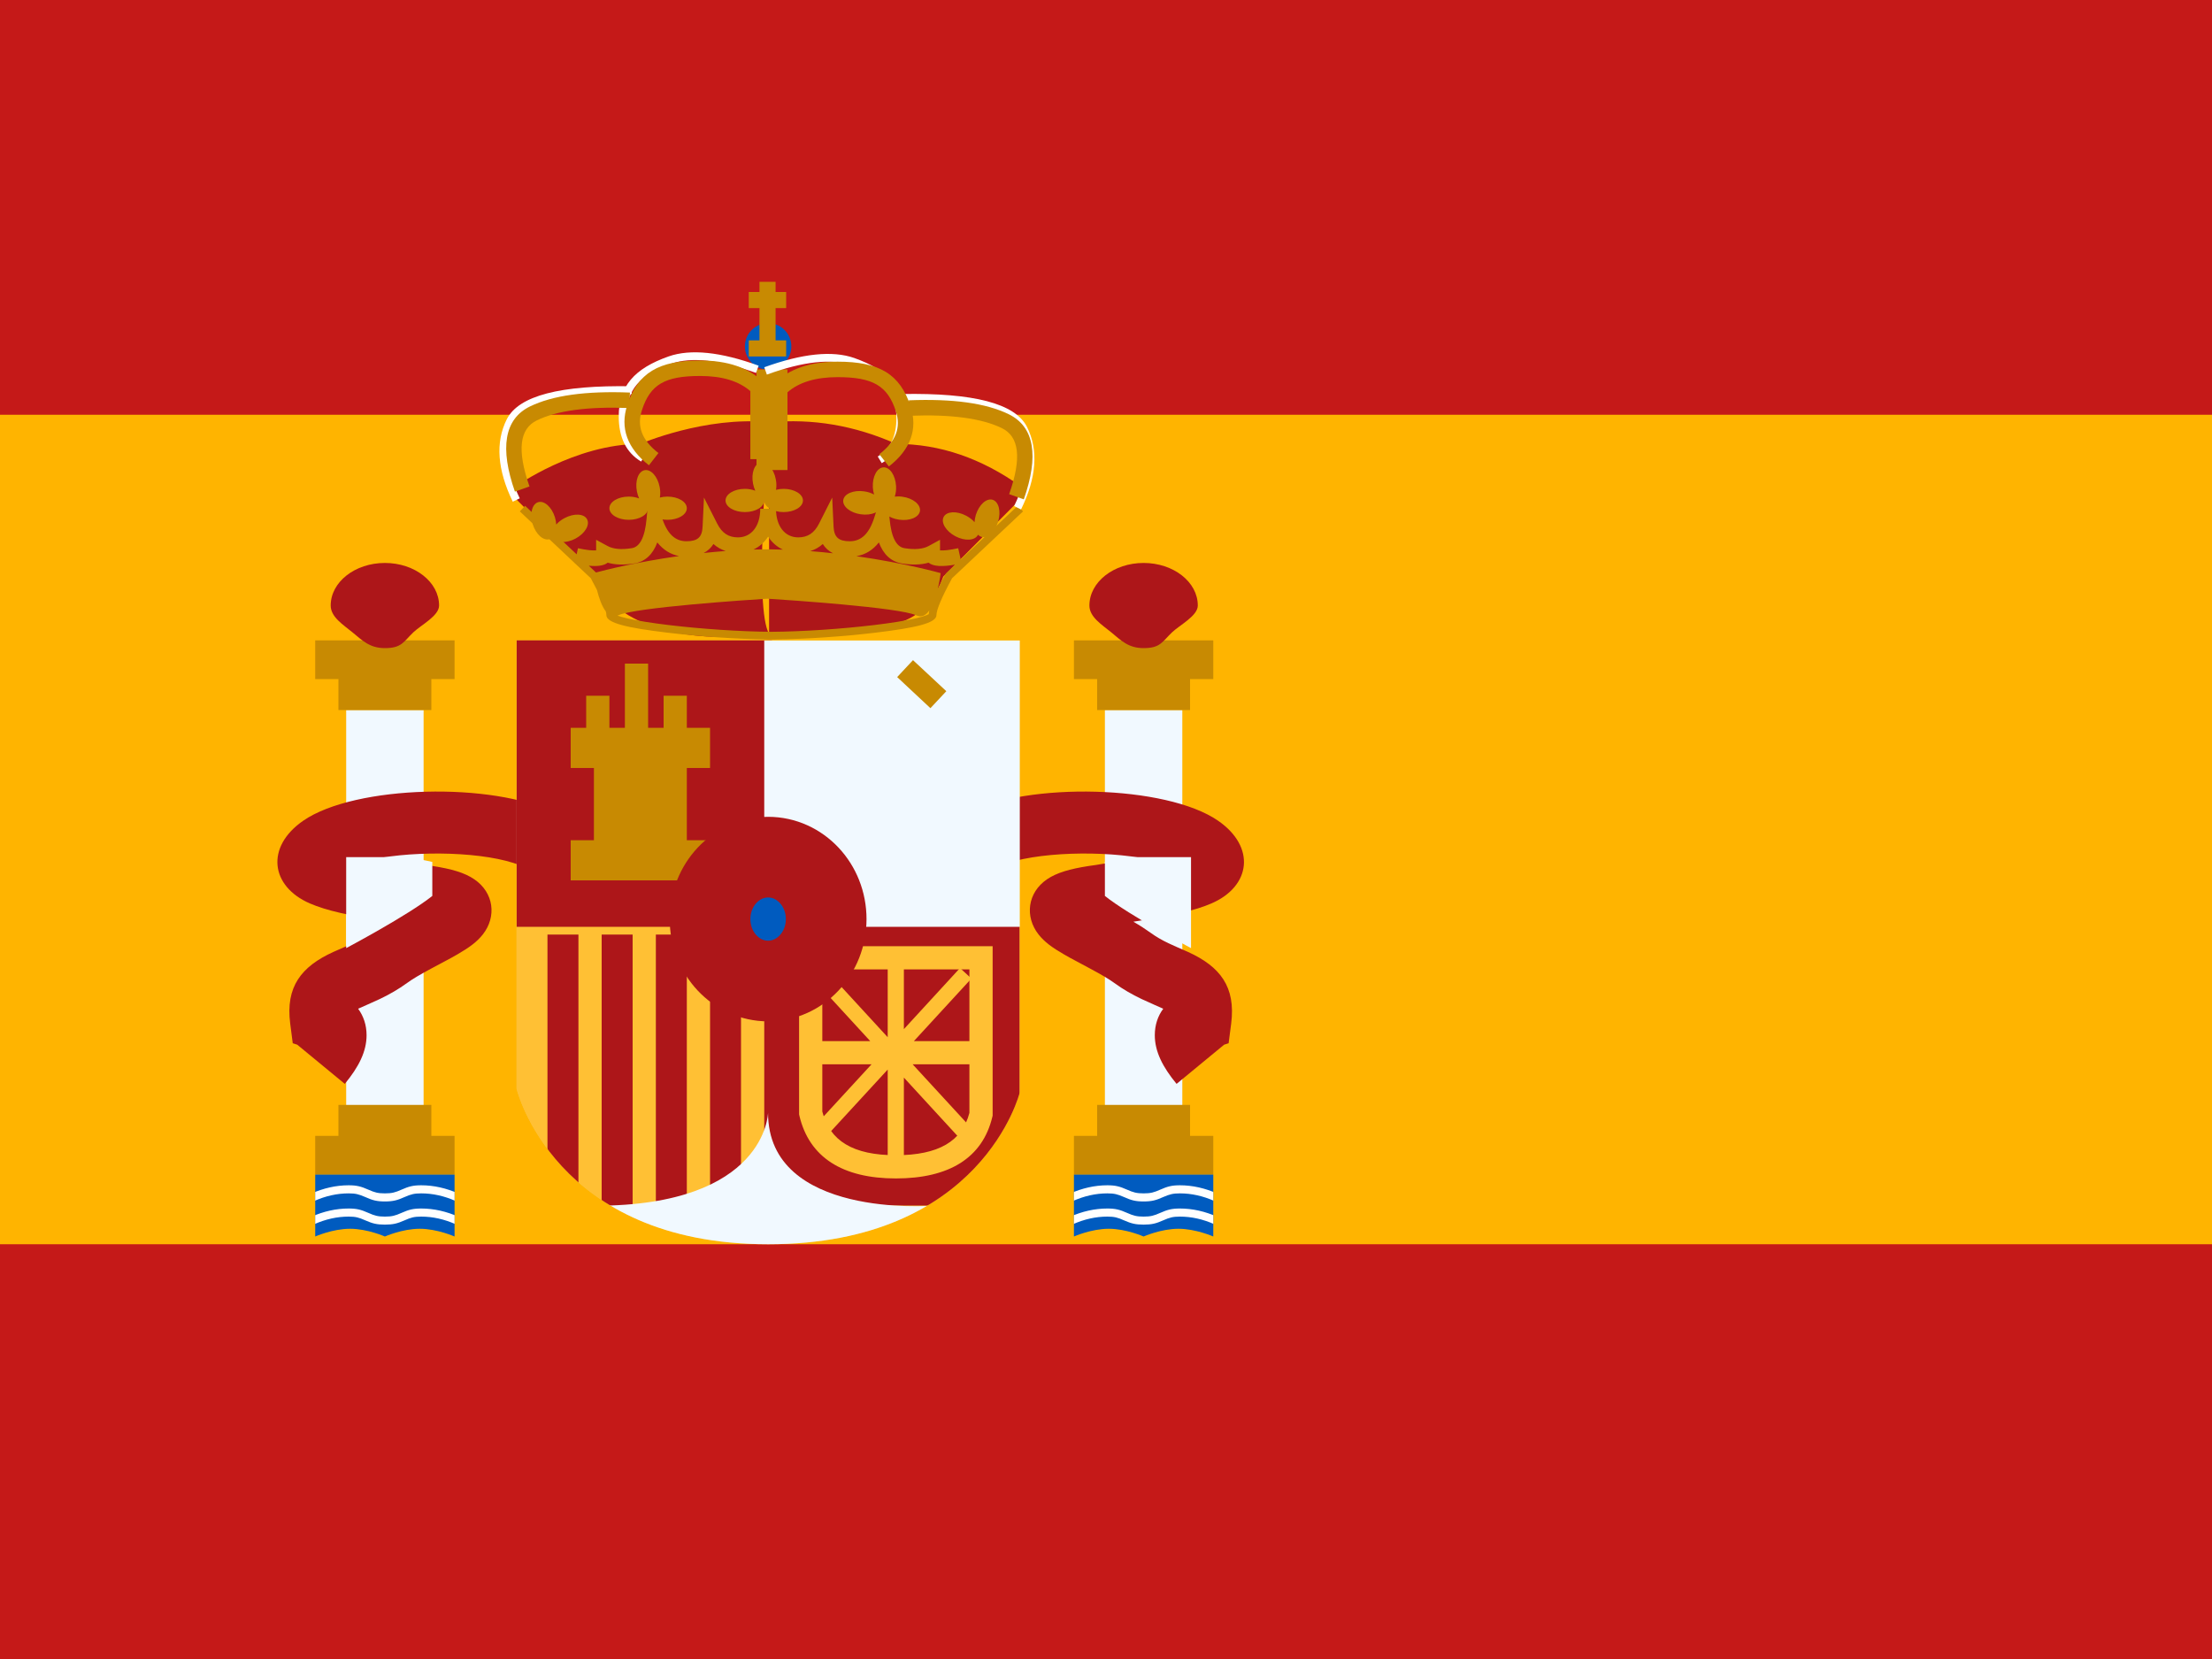
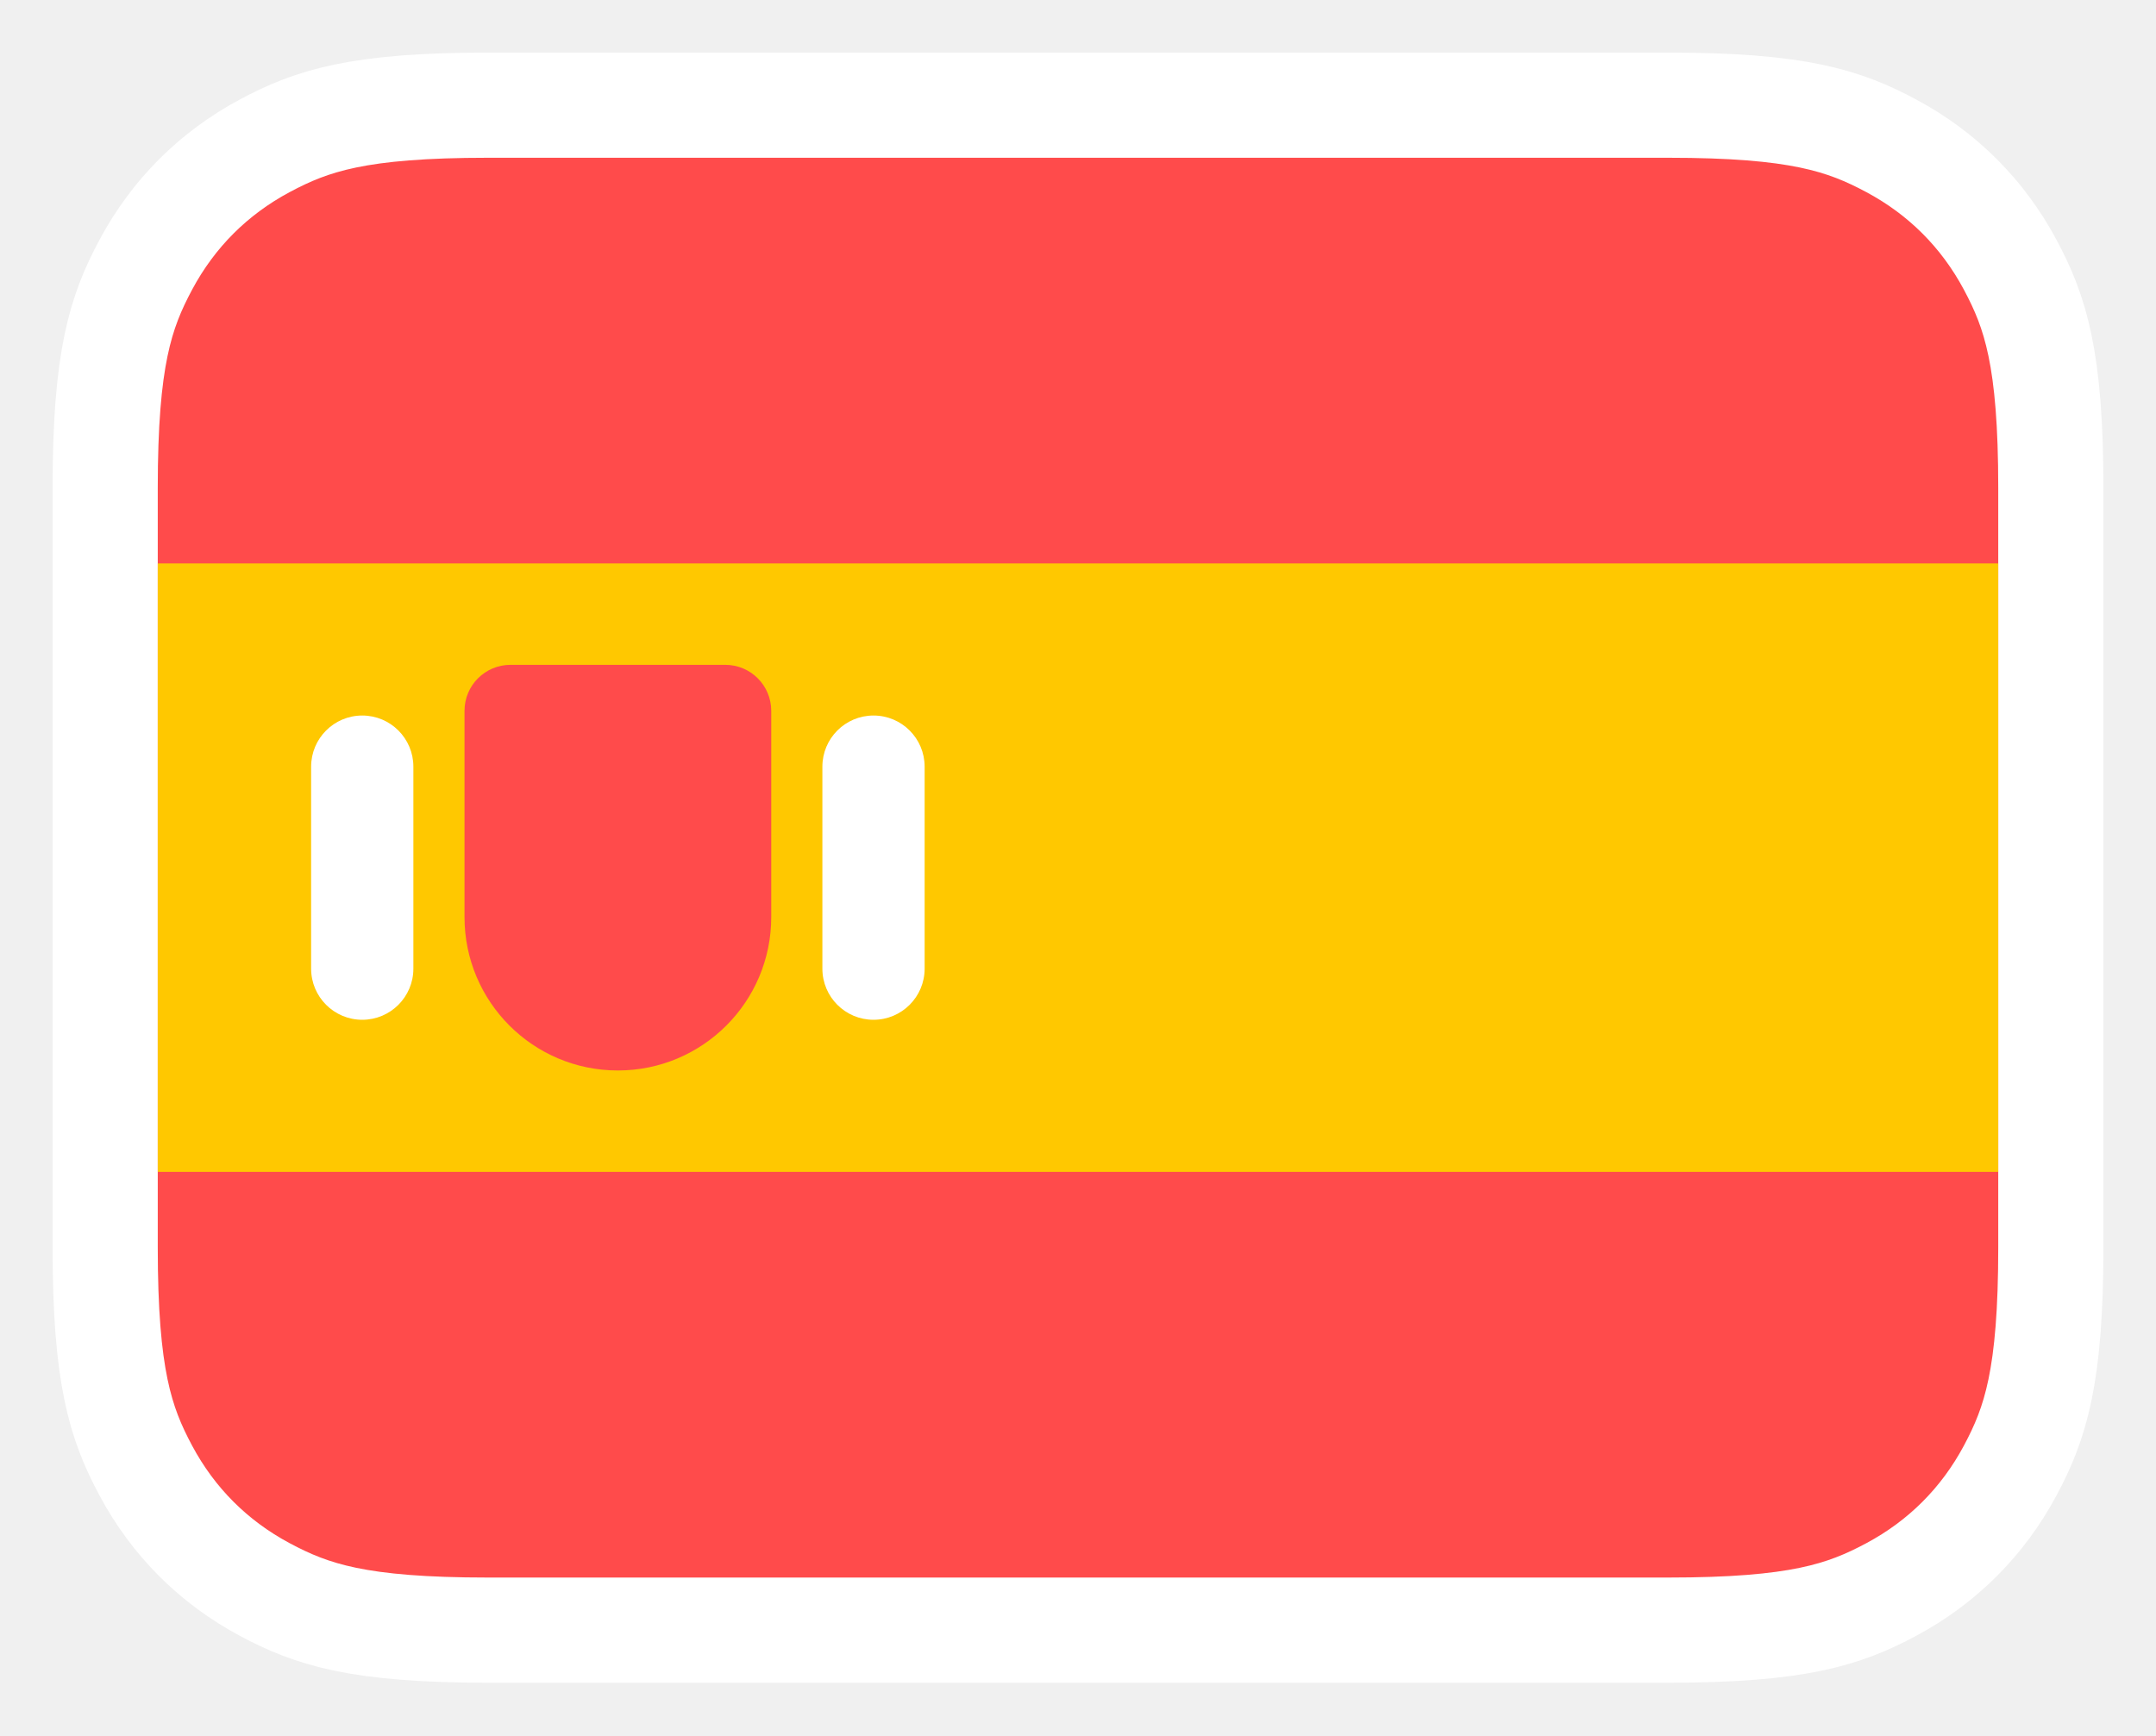
- <svg xmlns="http://www.w3.org/2000/svg" width="32" height="24" viewBox="0 0 32 24" fill="none">
-   <g clip-path="url(#clip0_4_26568)">
-     <rect width="32" height="24" fill="white" />
-     <path fill-rule="evenodd" clip-rule="evenodd" d="M0 0V24H32V0H0Z" fill="#FFB400" />
-     <mask id="mask0_4_26568" style="mask-type:luminance" maskUnits="userSpaceOnUse" x="0" y="0" width="32" height="24">
-       <path fill-rule="evenodd" clip-rule="evenodd" d="M0 0V24H32V0H0Z" fill="white" />
-     </mask>
-     <g mask="url(#mask0_4_26568)">
-       <path fill-rule="evenodd" clip-rule="evenodd" d="M0 0V6H32V0H0Z" fill="#C51918" />
-       <path fill-rule="evenodd" clip-rule="evenodd" d="M0 18V24H32V18H0Z" fill="#C51918" />
-       <rect x="5.008" y="10.272" width="1.12" height="5.824" fill="#F1F9FF" />
-       <path fill-rule="evenodd" clip-rule="evenodd" d="M6.576 9.264H4.56V9.824H4.896V10.272H6.24V9.824H6.576V9.264Z" fill="#C88A02" />
-       <path fill-rule="evenodd" clip-rule="evenodd" d="M6.24 16.432H6.576V16.992H4.56V16.432H4.896V15.984H6.24V16.432Z" fill="#C88A02" />
-       <path fill-rule="evenodd" clip-rule="evenodd" d="M5.568 9.376C5.812 9.376 5.837 9.284 5.98 9.147C6.092 9.041 6.352 8.909 6.352 8.76C6.352 8.42 6.001 8.144 5.568 8.144C5.135 8.144 4.784 8.42 4.784 8.76C4.784 8.926 4.963 9.036 5.098 9.147C5.241 9.264 5.346 9.376 5.568 9.376Z" fill="#AD1619" />
-       <path fill-rule="evenodd" clip-rule="evenodd" d="M4.56 16.992H6.576V17.888C6.576 17.888 6.324 17.776 6.072 17.776C5.82 17.776 5.568 17.888 5.568 17.888C5.568 17.888 5.316 17.776 5.064 17.776C4.812 17.776 4.56 17.888 4.56 17.888V16.992Z" fill="#005BBF" />
-       <mask id="mask1_4_26568" style="mask-type:luminance" maskUnits="userSpaceOnUse" x="4" y="16" width="3" height="2">
-         <path fill-rule="evenodd" clip-rule="evenodd" d="M4.56 16.992H6.576V17.888C6.576 17.888 6.324 17.776 6.072 17.776C5.82 17.776 5.568 17.888 5.568 17.888C5.568 17.888 5.316 17.776 5.064 17.776C4.812 17.776 4.56 17.888 4.56 17.888V16.992Z" fill="white" />
-       </mask>
-       <g mask="url(#mask1_4_26568)">
-         <path d="M4.542 17.712L4.498 17.605C4.679 17.524 4.862 17.483 5.044 17.483C5.162 17.483 5.224 17.5 5.328 17.546C5.42 17.587 5.468 17.6 5.568 17.6C5.669 17.6 5.717 17.587 5.809 17.546C5.913 17.5 5.975 17.483 6.093 17.483C6.275 17.483 6.457 17.524 6.639 17.605L6.595 17.712C6.427 17.637 6.26 17.6 6.093 17.6C5.992 17.6 5.944 17.613 5.853 17.654C5.748 17.7 5.686 17.716 5.568 17.716C5.45 17.716 5.389 17.7 5.284 17.654C5.192 17.613 5.145 17.6 5.044 17.6C4.877 17.6 4.71 17.637 4.542 17.712Z" fill="white" />
-         <path d="M4.542 17.376L4.498 17.269C4.679 17.188 4.862 17.147 5.044 17.147C5.162 17.147 5.224 17.164 5.328 17.21C5.42 17.251 5.468 17.264 5.568 17.264C5.669 17.264 5.717 17.251 5.809 17.21C5.913 17.164 5.975 17.147 6.093 17.147C6.275 17.147 6.457 17.188 6.639 17.269L6.595 17.376C6.427 17.301 6.26 17.264 6.093 17.264C5.992 17.264 5.944 17.277 5.853 17.317C5.748 17.364 5.686 17.381 5.568 17.381C5.45 17.381 5.389 17.364 5.284 17.317C5.192 17.277 5.145 17.264 5.044 17.264C4.877 17.264 4.71 17.301 4.542 17.376Z" fill="white" />
-       </g>
-       <rect x="15.984" y="10.272" width="1.12" height="5.824" fill="#F1F9FF" />
-       <path fill-rule="evenodd" clip-rule="evenodd" d="M17.552 9.264H15.536V9.824H15.872V10.272H17.216V9.824H17.552V9.264Z" fill="#C88A02" />
-       <path fill-rule="evenodd" clip-rule="evenodd" d="M17.216 16.432H17.552V16.992H15.536V16.432H15.872V15.984H17.216V16.432Z" fill="#C88A02" />
-       <path fill-rule="evenodd" clip-rule="evenodd" d="M16.544 9.376C16.788 9.376 16.812 9.284 16.956 9.147C17.068 9.041 17.328 8.909 17.328 8.76C17.328 8.42 16.977 8.144 16.544 8.144C16.111 8.144 15.76 8.42 15.76 8.76C15.76 8.926 15.939 9.036 16.075 9.147C16.217 9.264 16.322 9.376 16.544 9.376Z" fill="#AD1619" />
-       <path fill-rule="evenodd" clip-rule="evenodd" d="M15.536 16.992H17.552V17.888C17.552 17.888 17.3 17.776 17.048 17.776C16.796 17.776 16.544 17.888 16.544 17.888C16.544 17.888 16.292 17.776 16.04 17.776C15.788 17.776 15.536 17.888 15.536 17.888V16.992Z" fill="#005BBF" />
-       <mask id="mask2_4_26568" style="mask-type:luminance" maskUnits="userSpaceOnUse" x="15" y="16" width="3" height="2">
-         <path fill-rule="evenodd" clip-rule="evenodd" d="M15.536 16.992H17.552V17.888C17.552 17.888 17.3 17.776 17.048 17.776C16.796 17.776 16.544 17.888 16.544 17.888C16.544 17.888 16.292 17.776 16.04 17.776C15.788 17.776 15.536 17.888 15.536 17.888V16.992Z" fill="white" />
-       </mask>
-       <g mask="url(#mask2_4_26568)">
-         <path d="M15.518 17.712L15.474 17.605C15.655 17.524 15.838 17.483 16.02 17.483C16.138 17.483 16.2 17.5 16.304 17.546C16.396 17.587 16.444 17.6 16.544 17.6C16.645 17.6 16.693 17.587 16.785 17.546C16.889 17.5 16.951 17.483 17.069 17.483C17.251 17.483 17.433 17.524 17.615 17.605L17.571 17.712C17.403 17.637 17.236 17.6 17.069 17.6C16.968 17.6 16.921 17.613 16.828 17.654C16.724 17.7 16.662 17.716 16.544 17.716C16.427 17.716 16.365 17.7 16.26 17.654C16.168 17.613 16.121 17.6 16.02 17.6C15.853 17.6 15.686 17.637 15.518 17.712Z" fill="white" />
-         <path d="M15.518 17.376L15.474 17.269C15.655 17.188 15.838 17.147 16.02 17.147C16.138 17.147 16.2 17.164 16.304 17.21C16.396 17.251 16.444 17.264 16.544 17.264C16.645 17.264 16.693 17.251 16.785 17.21C16.889 17.164 16.951 17.147 17.069 17.147C17.251 17.147 17.433 17.188 17.615 17.269L17.571 17.376C17.403 17.301 17.236 17.264 17.069 17.264C16.968 17.264 16.921 17.277 16.828 17.317C16.724 17.364 16.662 17.381 16.544 17.381C16.427 17.381 16.365 17.364 16.26 17.317C16.168 17.277 16.121 17.264 16.02 17.264C15.853 17.264 15.686 17.301 15.518 17.376Z" fill="white" />
-       </g>
-       <path fill-rule="evenodd" clip-rule="evenodd" d="M4.988 15.68C5.19 15.435 5.303 15.212 5.303 14.976C5.303 14.827 5.258 14.698 5.181 14.593L5.194 14.587C5.193 14.587 5.415 14.49 5.493 14.453C5.637 14.384 5.764 14.311 5.888 14.221C5.967 14.163 6.073 14.101 6.234 14.014C6.262 13.999 6.338 13.959 6.386 13.933L6.427 13.911C6.505 13.87 6.564 13.837 6.618 13.806C6.787 13.708 6.899 13.627 6.985 13.518C7.187 13.261 7.145 12.913 6.861 12.72C6.722 12.625 6.535 12.571 6.26 12.528L6.203 12.52C6.109 12.505 5.928 12.477 5.866 12.467C5.735 12.447 5.617 12.427 5.513 12.409C6.201 12.295 7.184 12.337 7.617 12.56L8.028 11.764C7.147 11.309 5.138 11.355 4.388 11.872C3.838 12.251 3.912 12.823 4.484 13.07C4.724 13.173 5.035 13.242 5.612 13.334C5.516 13.39 5.436 13.442 5.361 13.496C5.285 13.551 5.204 13.598 5.105 13.645C5.058 13.668 4.919 13.729 4.855 13.757L4.855 13.757L4.855 13.757L4.823 13.771C4.357 13.983 4.13 14.276 4.198 14.806L4.235 15.092L4.3 15.113L4.988 15.68ZM4.412 14.939L4.41 14.943L4.411 14.94L4.412 14.939ZM16.706 14.976C16.706 15.212 16.819 15.435 17.021 15.68L17.709 15.113L17.774 15.092L17.811 14.806C17.878 14.276 17.652 13.983 17.186 13.771L17.154 13.757C17.09 13.729 16.95 13.668 16.903 13.645C16.805 13.598 16.724 13.551 16.648 13.496C16.573 13.442 16.493 13.39 16.396 13.334C16.973 13.242 17.285 13.173 17.524 13.07C18.097 12.823 18.171 12.251 17.62 11.872C16.87 11.355 14.862 11.309 13.981 11.764L14.392 12.56C14.824 12.337 15.808 12.295 16.496 12.409C16.392 12.427 16.274 12.447 16.142 12.467C16.081 12.477 15.9 12.505 15.806 12.52L15.806 12.52L15.749 12.528C15.474 12.571 15.287 12.625 15.147 12.72C14.864 12.913 14.822 13.261 15.024 13.518C15.11 13.627 15.221 13.708 15.391 13.806C15.445 13.837 15.503 13.87 15.582 13.911L15.623 13.933C15.671 13.959 15.746 13.999 15.774 14.014C15.936 14.101 16.042 14.163 16.121 14.221C16.245 14.311 16.372 14.384 16.516 14.453C16.593 14.49 16.816 14.587 16.815 14.587L16.828 14.593C16.75 14.698 16.706 14.827 16.706 14.976Z" fill="#AD1619" />
-       <path d="M5.923 12.4L6.254 12.469V12.961C5.902 13.242 5.008 13.716 5.008 13.716V12.4H5.923Z" fill="#F1F9FF" />
-       <path d="M16.315 12.4L15.984 12.469V12.961C16.336 13.242 17.23 13.716 17.23 13.716V12.4H16.315Z" fill="#F1F9FF" />
-       <path fill-rule="evenodd" clip-rule="evenodd" d="M14.776 7.206V7.042C14.2 6.629 13.597 6.422 12.966 6.422C12.362 6.154 11.75 6.051 11.131 6.11C11.131 6.108 11.131 6.108 11.131 6.108C10.2 6.016 9.262 6.422 9.262 6.422C8.316 6.422 7.452 7.042 7.452 7.042V7.206L8.582 8.341C8.582 8.341 8.9 9.433 11.126 9.176V9.179C11.126 9.179 12.601 9.138 12.704 9.104C12.745 9.09 12.788 9.078 12.832 9.065C13.12 8.981 13.45 8.885 13.646 8.341L14.776 7.206ZM11.126 6.161C11.094 6.538 10.911 8.815 11.126 9.168V6.161Z" fill="#AD1619" />
-       <path fill-rule="evenodd" clip-rule="evenodd" d="M8.314 8.15L8.314 8.146L7.52 7.398L7.596 7.317L8.342 8.019L8.361 7.931C8.483 7.957 8.572 7.967 8.624 7.962V7.809L8.79 7.899C8.871 7.943 8.987 7.955 9.141 7.93C9.253 7.911 9.329 7.78 9.354 7.502L9.405 6.939L9.573 7.478C9.649 7.722 9.765 7.83 9.931 7.83C10.092 7.83 10.157 7.771 10.164 7.621L10.184 7.198L10.376 7.576C10.445 7.712 10.54 7.774 10.675 7.774C10.869 7.774 10.998 7.613 10.998 7.36H11.002H11.222H11.226C11.226 7.613 11.355 7.774 11.548 7.774C11.684 7.774 11.779 7.712 11.848 7.576L12.039 7.198L12.059 7.621C12.067 7.771 12.132 7.83 12.293 7.83C12.459 7.83 12.575 7.722 12.651 7.478L12.819 6.939L12.869 7.502C12.894 7.78 12.97 7.911 13.083 7.93C13.236 7.955 13.353 7.943 13.434 7.899L13.599 7.809V7.962C13.651 7.967 13.74 7.957 13.862 7.931L13.898 8.094L14.723 7.317L14.8 7.398L13.773 8.365C13.623 8.641 13.547 8.823 13.547 8.899C13.547 9.014 13.247 9.083 12.661 9.153C12.201 9.208 11.659 9.245 11.216 9.251V9.252L11.16 9.252L11.104 9.252V9.251C10.66 9.245 10.118 9.208 9.659 9.153C9.073 9.083 8.772 9.014 8.772 8.899C8.772 8.885 8.77 8.866 8.764 8.845C8.705 8.769 8.664 8.646 8.636 8.535C8.61 8.483 8.58 8.426 8.547 8.365L8.319 8.151L8.314 8.15ZM13.819 8.168C13.636 8.2 13.503 8.197 13.433 8.14C13.323 8.172 13.194 8.175 13.047 8.151C12.89 8.125 12.78 8.021 12.714 7.847C12.628 7.957 12.52 8.024 12.389 8.046C13.106 8.148 13.608 8.291 13.608 8.291C13.608 8.291 13.596 8.397 13.566 8.522C13.597 8.456 13.635 8.384 13.679 8.304L13.69 8.29L13.819 8.168ZM12.051 8.004C11.989 7.973 11.939 7.928 11.903 7.87C11.85 7.917 11.789 7.952 11.721 7.973C11.834 7.981 11.944 7.992 12.051 8.004ZM11.326 7.951C11.239 7.911 11.166 7.846 11.112 7.763C11.058 7.846 10.986 7.91 10.9 7.95C10.951 7.949 11.002 7.948 11.054 7.947V7.947L11.099 7.947L11.144 7.947V7.947C11.205 7.948 11.266 7.949 11.326 7.951ZM8.622 8.282L8.518 8.184C8.643 8.196 8.736 8.184 8.791 8.14C8.901 8.172 9.03 8.175 9.177 8.151C9.334 8.125 9.444 8.021 9.509 7.847C9.593 7.953 9.698 8.02 9.823 8.044C9.205 8.131 8.744 8.249 8.622 8.282ZM10.498 7.971C10.389 7.979 10.283 7.989 10.18 8C10.239 7.969 10.286 7.926 10.321 7.87C10.373 7.916 10.432 7.95 10.498 7.971ZM13.253 8.901C13.332 8.938 13.394 8.901 13.444 8.831C13.44 8.85 13.437 8.868 13.436 8.884C13.43 8.888 13.419 8.893 13.406 8.899C13.369 8.914 13.313 8.931 13.24 8.947C13.096 8.98 12.89 9.013 12.648 9.042C12.173 9.099 11.609 9.137 11.16 9.14C10.711 9.137 10.147 9.099 9.672 9.042C9.429 9.013 9.224 8.98 9.08 8.947C9.019 8.933 8.969 8.919 8.933 8.906C8.937 8.905 8.941 8.903 8.945 8.901C9.19 8.787 10.808 8.679 11.099 8.661C11.39 8.679 13.008 8.787 13.253 8.901ZM13.561 8.881L13.56 8.882L13.561 8.881L13.562 8.881L13.561 8.881Z" fill="#C88A02" />
-       <path fill-rule="evenodd" clip-rule="evenodd" d="M11.112 5.347C11.298 5.347 11.448 5.197 11.448 5.011C11.448 4.825 11.298 4.675 11.112 4.675C10.927 4.675 10.776 4.825 10.776 5.011C10.776 5.197 10.927 5.347 11.112 5.347Z" fill="#005BBF" />
-       <path fill-rule="evenodd" clip-rule="evenodd" d="M10.894 6.997C10.901 7.034 10.912 7.068 10.926 7.099C10.883 7.082 10.831 7.072 10.776 7.072C10.621 7.072 10.496 7.148 10.496 7.24C10.496 7.333 10.621 7.408 10.776 7.408C10.931 7.408 11.056 7.333 11.056 7.24C11.056 7.333 11.181 7.408 11.336 7.408C11.491 7.408 11.616 7.333 11.616 7.24C11.616 7.148 11.491 7.072 11.336 7.072C11.297 7.072 11.26 7.077 11.226 7.086C11.234 7.04 11.234 6.987 11.223 6.933C11.194 6.781 11.096 6.672 11.005 6.69C10.914 6.708 10.864 6.845 10.894 6.997ZM11.056 7.24L11.056 7.235L11.056 7.235L11.056 7.24ZM9.246 7.211C9.232 7.18 9.221 7.146 9.214 7.109C9.184 6.957 9.234 6.82 9.325 6.802C9.416 6.784 9.514 6.893 9.543 7.045C9.554 7.099 9.554 7.152 9.546 7.198C9.58 7.189 9.617 7.184 9.656 7.184C9.811 7.184 9.936 7.26 9.936 7.352C9.936 7.445 9.811 7.52 9.656 7.52C9.501 7.52 9.376 7.445 9.376 7.352L9.376 7.347L9.376 7.347L9.376 7.352C9.376 7.445 9.251 7.52 9.096 7.52C8.941 7.52 8.816 7.445 8.816 7.352C8.816 7.26 8.941 7.184 9.096 7.184C9.151 7.184 9.203 7.194 9.246 7.211ZM12.754 7.313C12.741 7.405 12.606 7.462 12.453 7.44C12.3 7.419 12.187 7.327 12.199 7.235C12.212 7.143 12.347 7.086 12.5 7.108C12.555 7.115 12.604 7.132 12.645 7.154C12.635 7.122 12.629 7.087 12.627 7.049C12.619 6.895 12.688 6.766 12.78 6.761C12.873 6.756 12.954 6.877 12.963 7.032C12.966 7.087 12.959 7.139 12.944 7.184C12.979 7.18 13.016 7.18 13.055 7.186C13.208 7.207 13.321 7.299 13.309 7.391C13.296 7.483 13.161 7.54 13.008 7.518C12.855 7.497 12.741 7.405 12.754 7.313ZM12.754 7.313L12.755 7.308L12.755 7.308L12.754 7.313ZM13.82 7.757C13.957 7.83 14.103 7.822 14.146 7.74L14.149 7.736C14.162 7.75 14.178 7.76 14.196 7.766C14.285 7.793 14.394 7.695 14.439 7.547C14.484 7.399 14.449 7.258 14.36 7.23C14.271 7.203 14.163 7.301 14.117 7.449C14.107 7.485 14.1 7.521 14.098 7.554C14.068 7.519 14.027 7.487 13.978 7.461C13.841 7.388 13.695 7.396 13.652 7.477C13.608 7.559 13.684 7.685 13.82 7.757ZM8.325 7.792C8.188 7.864 8.042 7.857 7.999 7.775C7.998 7.773 7.997 7.772 7.996 7.77C7.983 7.784 7.967 7.795 7.949 7.8C7.86 7.827 7.752 7.729 7.706 7.582C7.661 7.434 7.696 7.292 7.785 7.265C7.874 7.238 7.982 7.335 8.028 7.483C8.039 7.519 8.045 7.555 8.047 7.588C8.077 7.553 8.118 7.521 8.167 7.495C8.304 7.422 8.45 7.43 8.493 7.512C8.537 7.594 8.461 7.719 8.325 7.792Z" fill="#C88A02" />
-       <path fill-rule="evenodd" clip-rule="evenodd" d="M10.987 4.077H11.22V4.224H11.373V4.457H11.22V4.924H11.373V5.157H10.832V4.924H10.987V4.457H10.832V4.224H10.987V4.077Z" fill="#C88A02" />
-       <rect x="10.944" y="5.344" width="0.448" height="1.456" fill="#C88A02" />
-       <path d="M9.141 5.588L9.139 5.7C8.146 5.683 7.576 5.827 7.431 6.116C7.282 6.415 7.31 6.778 7.519 7.209L7.418 7.258C7.195 6.798 7.164 6.399 7.331 6.066C7.503 5.723 8.105 5.57 9.141 5.588Z" fill="white" />
-       <path d="M9.333 6.581L9.275 6.677C9.059 6.548 8.951 6.328 8.951 6.024C8.951 5.587 9.176 5.331 9.673 5.156C9.99 5.045 10.424 5.09 10.975 5.29L10.937 5.395C10.408 5.204 9.999 5.16 9.71 5.262C9.254 5.423 9.063 5.64 9.063 6.024C9.063 6.29 9.153 6.473 9.333 6.581Z" fill="white" />
-       <path d="M7.66 7.037L7.449 7.112C7.23 6.487 7.292 6.063 7.667 5.88C7.997 5.719 8.478 5.654 9.113 5.679L9.104 5.903C8.503 5.879 8.056 5.94 7.765 6.082C7.519 6.202 7.474 6.507 7.66 7.037Z" fill="#C88A02" />
-       <path d="M10.129 5.439C9.617 5.439 9.407 5.563 9.287 5.932C9.21 6.166 9.284 6.367 9.525 6.554L9.388 6.731C9.076 6.488 8.966 6.192 9.074 5.862C9.227 5.393 9.527 5.215 10.129 5.215C10.524 5.215 10.831 5.318 11.045 5.529L11.079 5.562V6.642H10.855V5.658C10.687 5.513 10.447 5.439 10.129 5.439Z" fill="#C88A02" />
-       <path d="M13.049 5.7L13.051 5.812C14.044 5.795 14.614 5.939 14.758 6.228C14.908 6.527 14.88 6.89 14.671 7.321L14.771 7.37C14.995 6.91 15.025 6.511 14.858 6.178C14.687 5.835 14.084 5.682 13.049 5.7Z" fill="white" />
-       <path d="M12.698 6.604L12.756 6.7C12.972 6.571 13.08 6.351 13.08 6.047C13.08 5.611 12.855 5.355 12.358 5.179C12.041 5.068 11.607 5.114 11.056 5.313L11.094 5.419C11.623 5.227 12.032 5.184 12.321 5.285C12.777 5.446 12.968 5.663 12.968 6.047C12.968 6.314 12.878 6.497 12.698 6.604Z" fill="white" />
-       <path d="M14.599 7.149L14.811 7.224C15.03 6.599 14.967 6.175 14.592 5.992C14.262 5.831 13.781 5.766 13.147 5.791L13.156 6.015C13.757 5.991 14.204 6.052 14.494 6.194C14.741 6.314 14.786 6.619 14.599 7.149Z" fill="#C88A02" />
-       <path d="M12.117 5.456C12.629 5.456 12.84 5.581 12.96 5.949C13.037 6.184 12.962 6.384 12.721 6.571L12.859 6.748C13.171 6.506 13.28 6.209 13.173 5.879C13.02 5.41 12.719 5.232 12.117 5.232C11.723 5.232 11.415 5.336 11.201 5.547L11.168 5.579V6.659H11.392V5.675C11.559 5.53 11.799 5.456 12.117 5.456Z" fill="#C88A02" />
-       <path opacity="0.3" fill-rule="evenodd" clip-rule="evenodd" d="M7.472 9.264H14.752V15.805C14.752 15.805 14.211 18 11.112 18C8.013 18 7.472 15.747 7.472 15.747V9.264Z" fill="#E1E5E8" />
-       <mask id="mask3_4_26568" style="mask-type:luminance" maskUnits="userSpaceOnUse" x="7" y="9" width="8" height="10">
-         <path fill-rule="evenodd" clip-rule="evenodd" d="M7.472 9.264H14.752V15.805C14.752 15.805 14.211 18 11.112 18C8.013 18 7.472 15.747 7.472 15.747V9.264Z" fill="white" />
-       </mask>
-       <g mask="url(#mask3_4_26568)">
-         <rect x="7.472" y="13.296" width="3.696" height="4.368" fill="#FFC034" />
-         <rect x="7.92" y="13.52" width="0.448" height="4.144" fill="#AD1619" />
-         <rect x="9.488" y="13.52" width="0.448" height="4.144" fill="#AD1619" />
-         <rect x="8.704" y="13.52" width="0.448" height="4.144" fill="#AD1619" />
-         <rect x="10.272" y="13.52" width="0.448" height="4.144" fill="#AD1619" />
-         <rect x="7.472" y="9.152" width="3.696" height="4.256" fill="#AD1619" />
-         <rect x="11.056" y="13.184" width="3.696" height="4.256" fill="#AD1619" />
-         <rect x="11.056" y="9.264" width="3.92" height="4.144" fill="#F1F9FF" />
-         <path fill-rule="evenodd" clip-rule="evenodd" d="M9.04 9.6H9.376V10.529H9.6V10.065H9.936V10.529H10.272V11.11H9.936V12.155H10.272V12.736H8.256V12.155H8.592V11.11H8.256V10.529H8.48V10.065H8.816V10.529H9.04V9.6Z" fill="#C88A02" />
-         <path d="M12.979 9.795L13.208 9.55L13.69 9.999L13.46 10.245L12.979 9.795Z" fill="#C88A02" />
-         <path fill-rule="evenodd" clip-rule="evenodd" d="M14.36 16.14V13.688H11.56V16.12L11.564 16.139C11.706 16.743 12.189 17.048 12.96 17.048C13.73 17.048 14.213 16.751 14.355 16.16L14.36 16.14ZM12.96 16.712C12.341 16.712 12.003 16.504 11.896 16.08V14.024H14.024V16.1C13.917 16.509 13.579 16.712 12.96 16.712Z" fill="#FFC034" />
-         <path fill-rule="evenodd" clip-rule="evenodd" d="M13.076 13.893H12.842V15.005L11.922 14.004L11.758 14.156L12.589 15.061H11.836V15.397H12.415H12.608L11.758 16.321L11.922 16.473L12.842 15.473V16.772H13.076V15.589L13.888 16.473L14.053 16.321L13.203 15.397H14.152V15.061H13.221L14.053 14.156L13.888 14.004L13.076 14.888V13.893Z" fill="#FFC034" />
-         <path fill-rule="evenodd" clip-rule="evenodd" d="M13.483 17.443C13.483 17.443 11.111 17.629 11.111 16.099C11.111 16.099 11.088 17.443 8.611 17.443V18.651H13.483V17.443Z" fill="#F1F9FF" />
-         <path fill-rule="evenodd" clip-rule="evenodd" d="M11.112 14.192C11.576 14.192 11.952 13.791 11.952 13.296C11.952 12.801 11.576 12.4 11.112 12.4C10.648 12.4 10.272 12.801 10.272 13.296C10.272 13.791 10.648 14.192 11.112 14.192Z" fill="#005BBF" stroke="#AD1619" stroke-width="1.167" />
-       </g>
+ <svg xmlns="http://www.w3.org/2000/svg" x="0" y="66" width="82px" height="66px" viewBox="0 0 82 66" version="1.1">
+   <g id="es" stroke="none" stroke-width="1" fill="none" fill-rule="evenodd">
+     <g id="Group" transform="translate(6, 6)">
+       <path d="M57.437,-2 L12.563,-2 C7.628,-2 5.867,-1.415 4.07,-0.455 C2.12,0.589 0.589,2.12 -0.455,4.07 C-1.415,5.867 -2,7.628 -2,12.563 L-2,41.437 C-2,46.372 -1.415,48.133 -0.455,49.93 C0.589,51.88 2.12,53.411 4.07,54.455 C5.867,55.415 7.628,56 12.563,56 L57.437,56 C62.372,56 64.133,55.415 65.93,54.455 C67.88,53.411 69.411,51.88 70.455,49.93 C71.415,48.133 72,46.372 72,41.437 L72,12.563 C72,7.628 71.415,5.867 70.455,4.07 C69.411,2.12 67.88,0.589 65.93,-0.455 C64.133,-1.415 62.372,-2 57.437,-2 Z" id="Rectangle-3" stroke="#FFFFFF" stroke-width="4" fill="#FF4B4B" />
+       <polygon id="Rectangle-4" fill="#FFC800" points="0 15.429 70 15.429 70 38.571 0 38.571" />
+       <path d="M27.222,21.214 C28.296,21.214 29.167,22.085 29.167,23.159 L29.167,30.841 C29.167,31.915 28.296,32.786 27.222,32.786 C26.148,32.786 25.278,31.915 25.278,30.841 L25.278,23.159 C25.278,22.085 26.148,21.214 27.222,21.214 Z" id="Rectangle-14" fill="#FFFFFF" />
+       <path d="M7.778,21.214 C8.852,21.214 9.722,22.085 9.722,23.159 L9.722,30.841 C9.722,31.915 8.852,32.786 7.778,32.786 C6.704,32.786 5.833,31.915 5.833,30.841 L5.833,23.159 C5.833,22.085 6.704,21.214 7.778,21.214 Z" id="Rectangle-14-Copy" fill="#FFFFFF" />
+       <path d="M13.417,19.286 L21.583,19.286 C22.55,19.286 23.333,20.069 23.333,21.036 L23.333,28.881 C23.333,32.103 20.722,34.714 17.5,34.714 C14.278,34.714 11.667,32.103 11.667,28.881 L11.667,21.036 C11.667,20.069 12.45,19.286 13.417,19.286 Z" id="Rectangle-15" fill="#FF4B4B" />
    </g>
  </g>
-   <defs>
-     <clipPath id="clip0_4_26568">
-       <rect width="32" height="24" fill="white" />
-     </clipPath>
-   </defs>
</svg>
